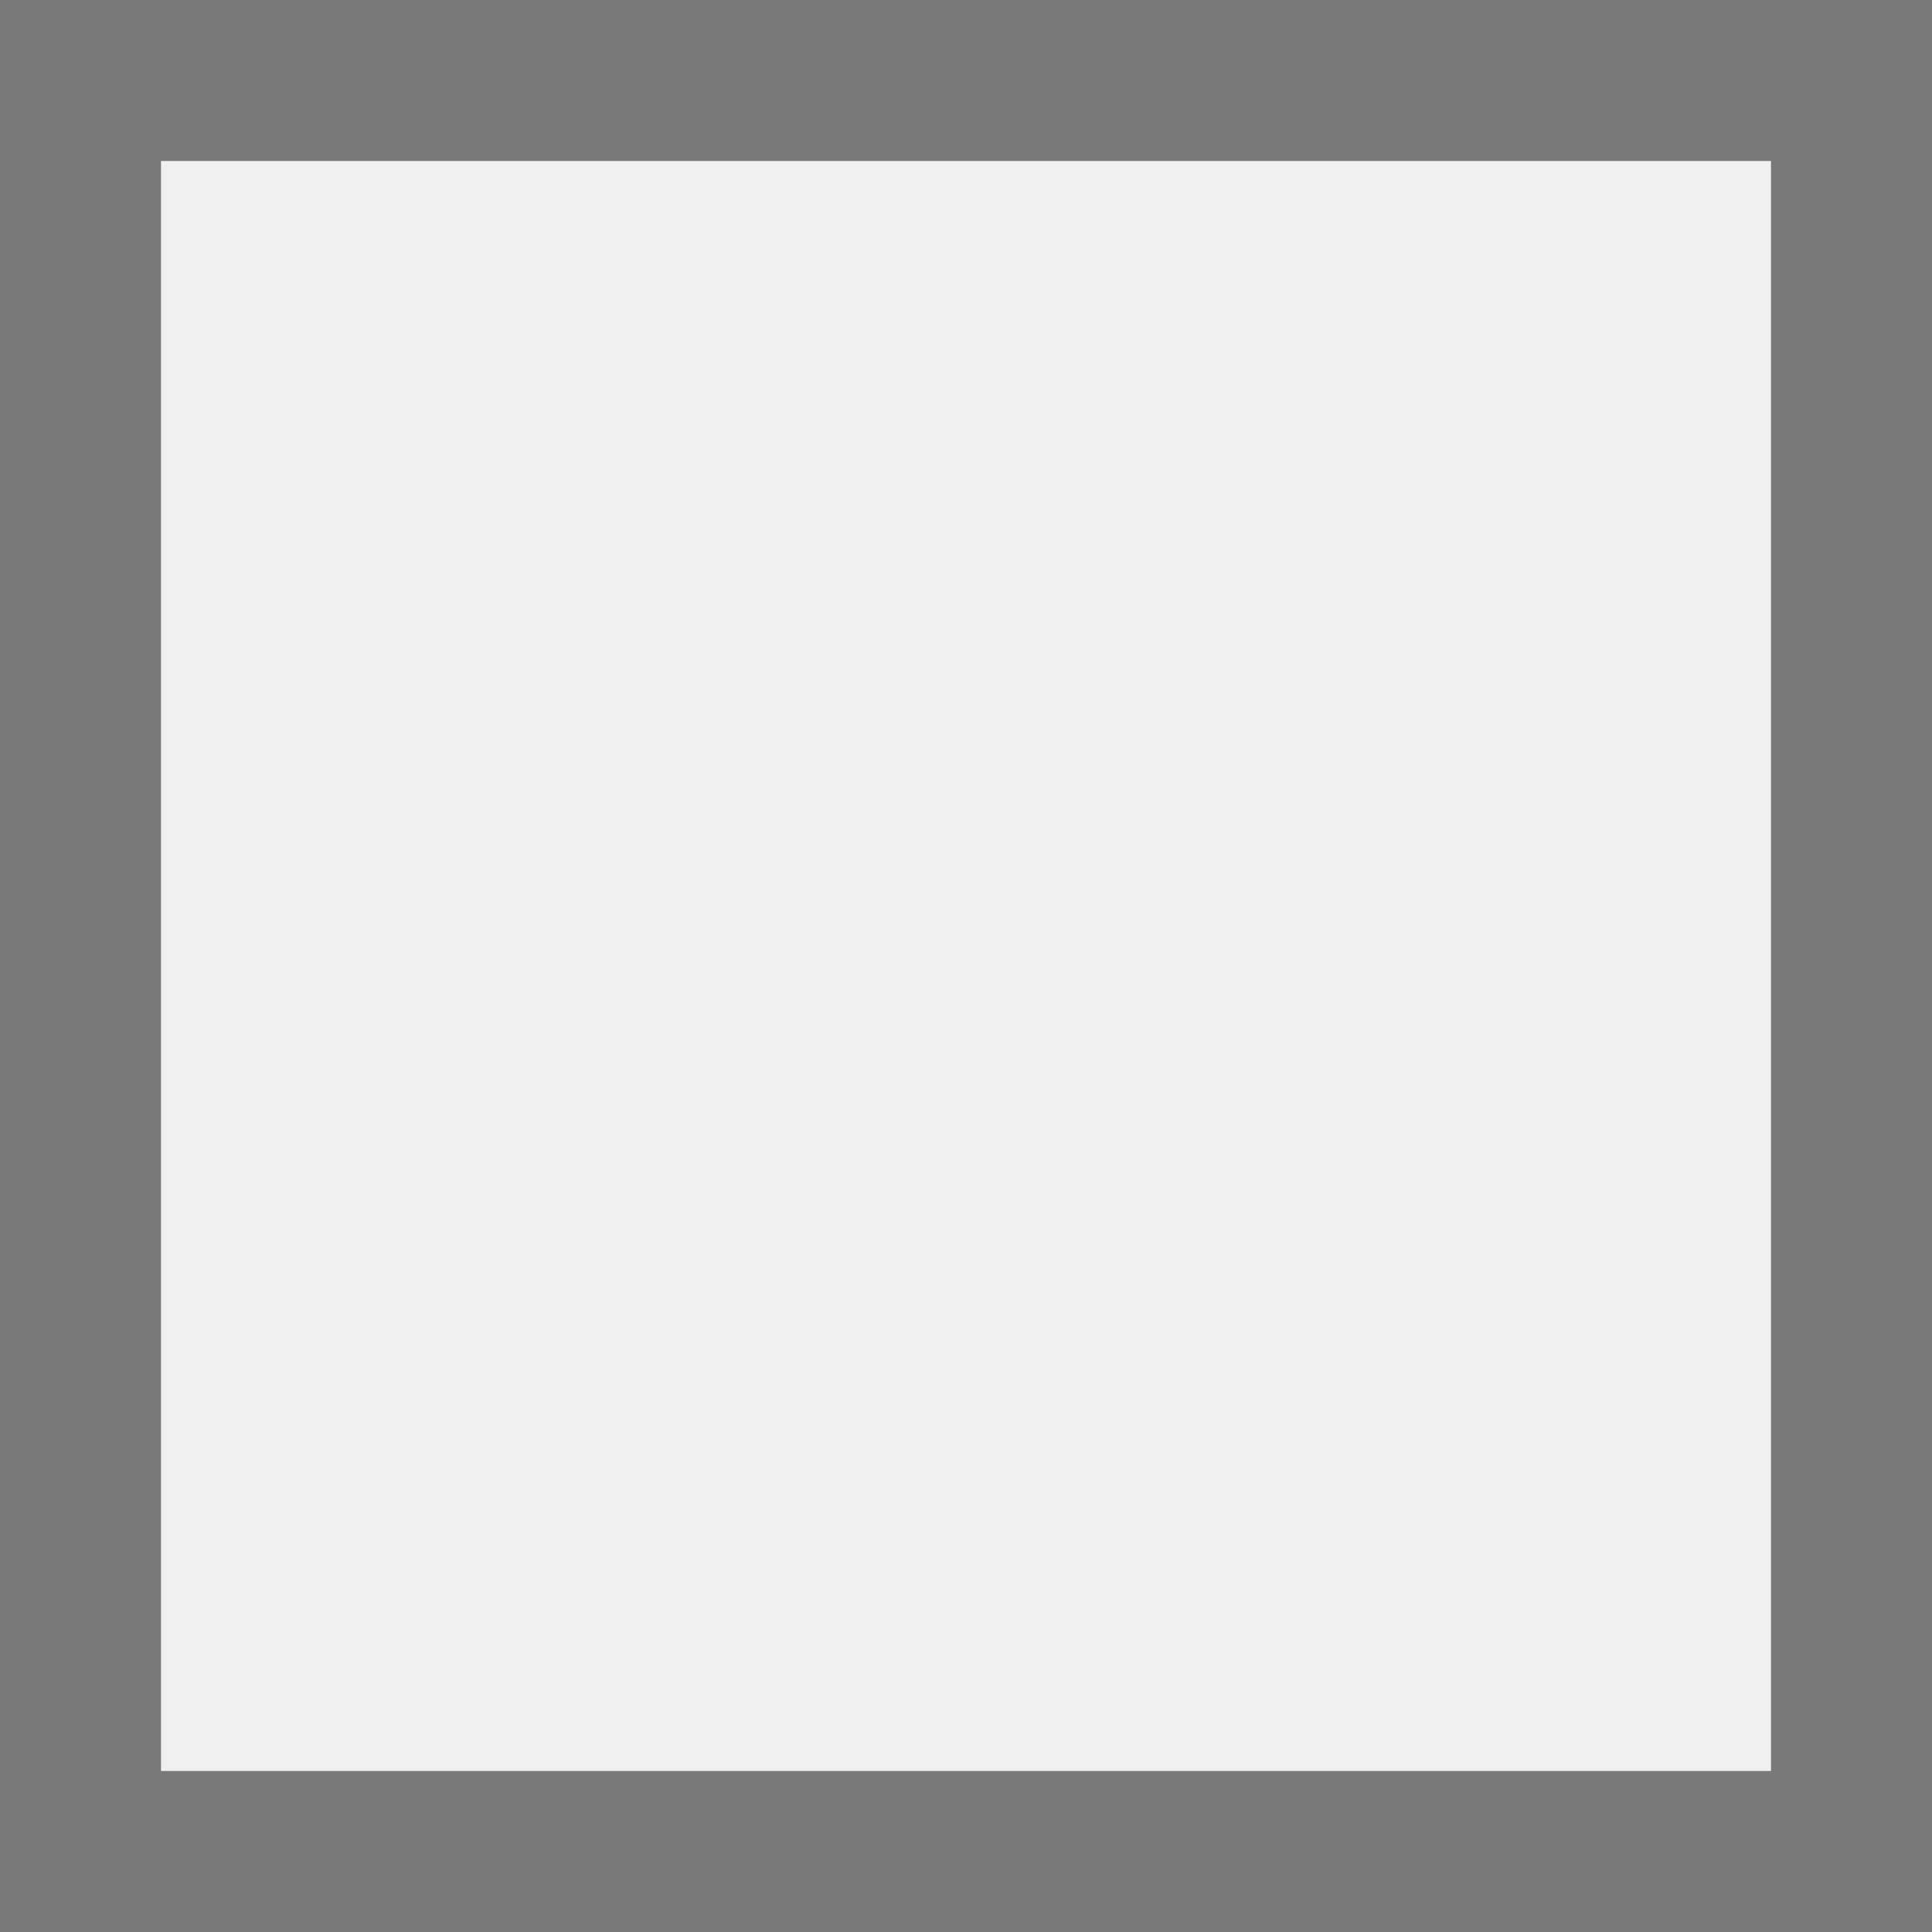
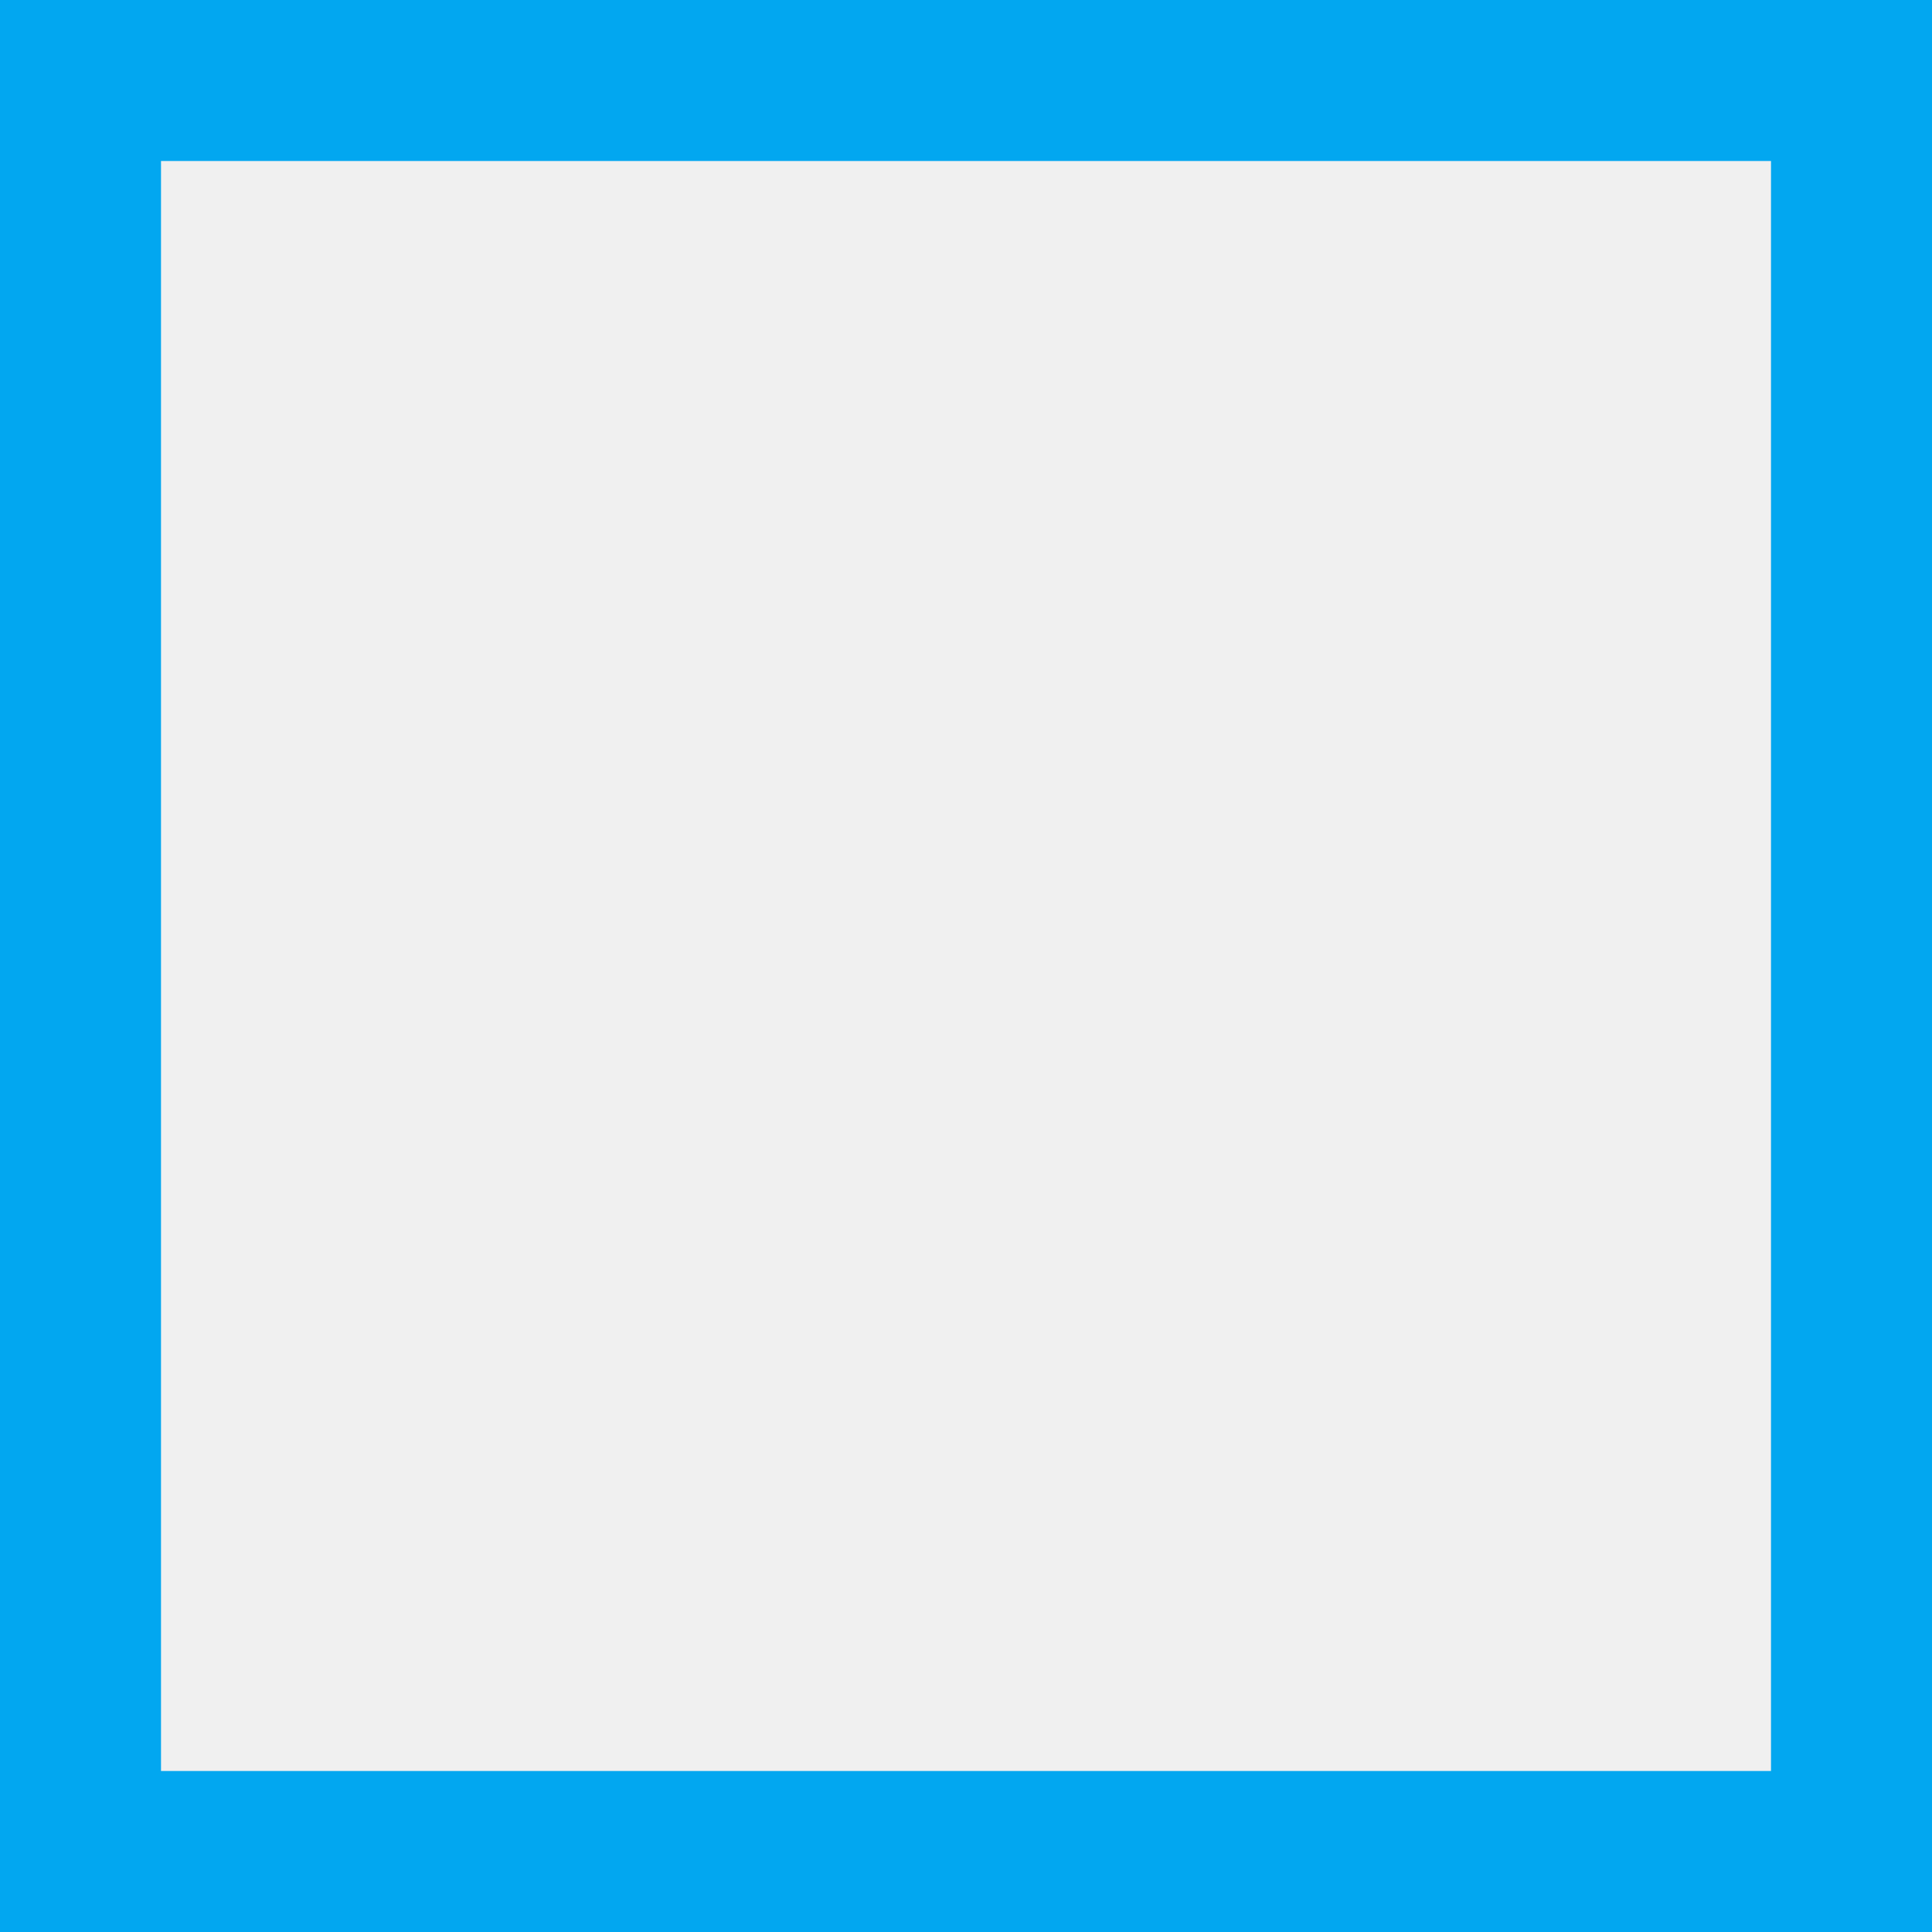
- <svg xmlns="http://www.w3.org/2000/svg" version="1.1" width="12px" height="12px" viewBox="165 732  12 12">
-   <path d="M 165.5 732.5  L 176.5 732.5  L 176.5 743.5  L 165.5 743.5  L 165.5 732.5  Z " fill-rule="nonzero" fill="#f0f0f0" stroke="none" />
-   <path d="M 165.5 732.5  L 176.5 732.5  L 176.5 743.5  L 165.5 743.5  L 165.5 732.5  Z " stroke-width="1" stroke="#797979" fill="none" />
+ <svg xmlns="http://www.w3.org/2000/svg" version="1.1" width="12px" height="12px" viewBox="913 177  12 12">
+   <path d="M 913.5 177.5  L 924.5 177.5  L 924.5 188.5  L 913.5 188.5  L 913.5 177.5  Z " fill-rule="nonzero" fill="#f0f0f0" stroke="none" />
+   <path d="M 913.5 177.5  L 924.5 177.5  L 924.5 188.5  L 913.5 188.5  L 913.5 177.5  Z " stroke-width="1" stroke="#02a7f0" fill="none" />
</svg>
